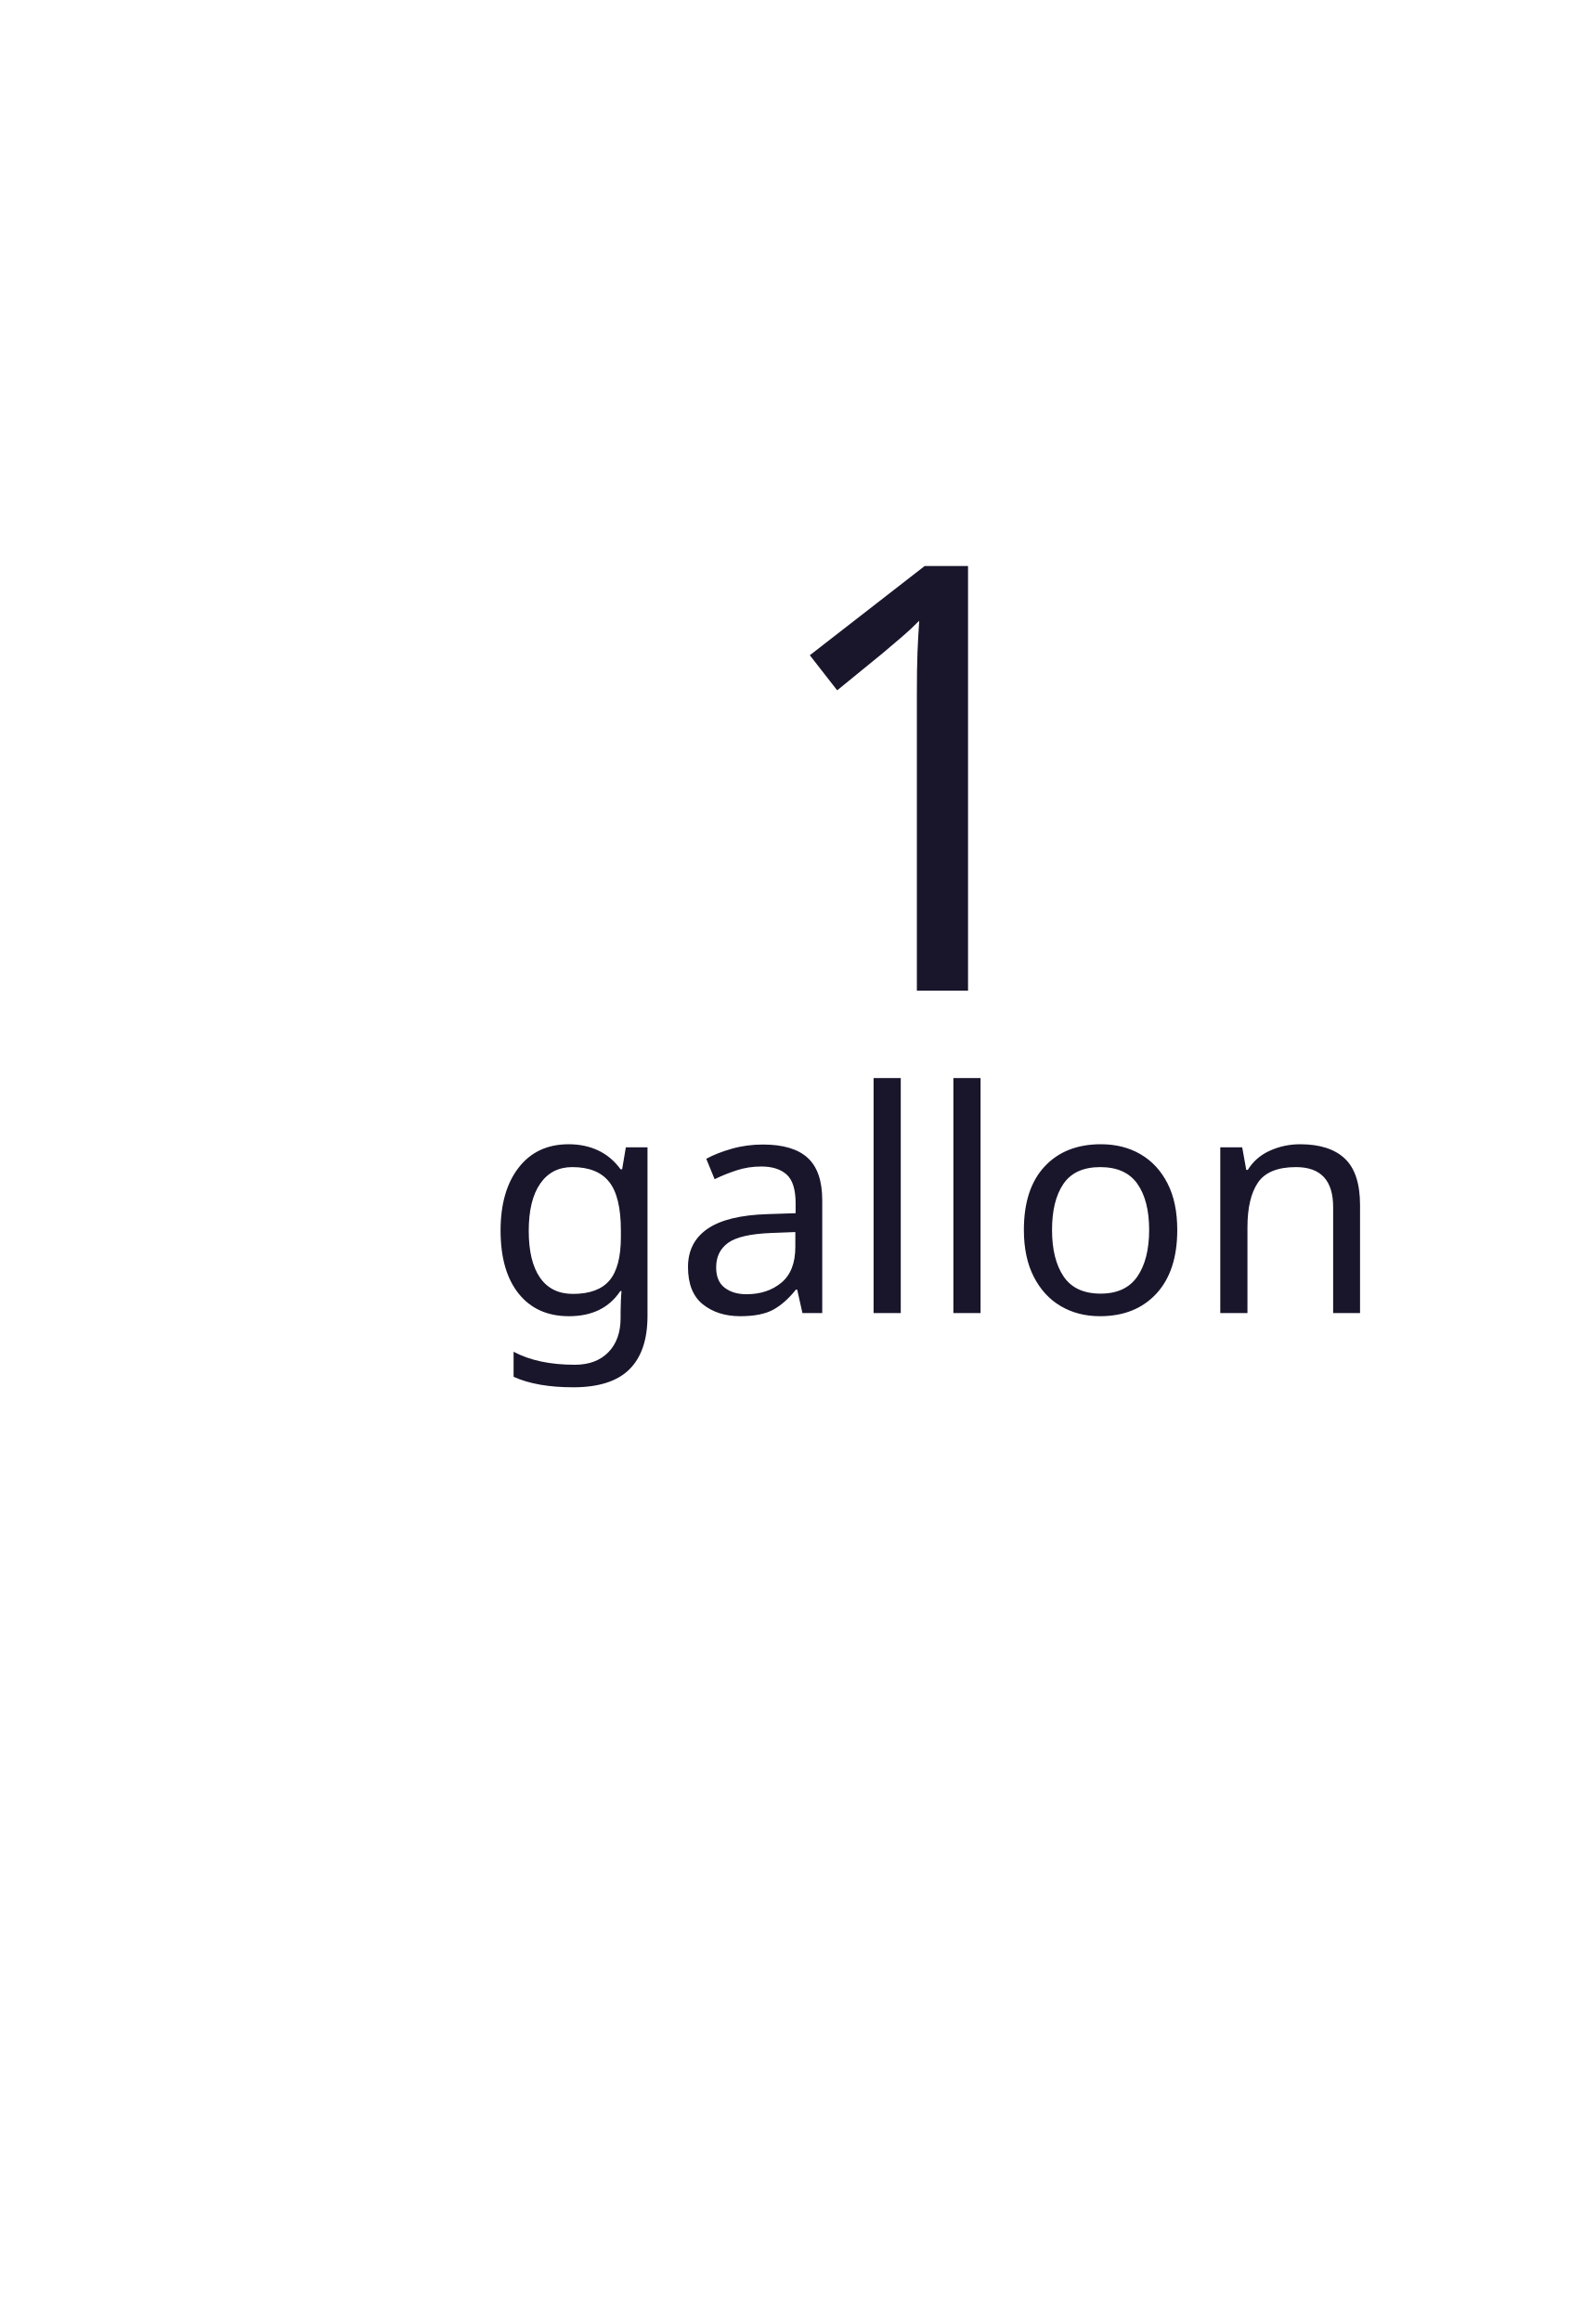
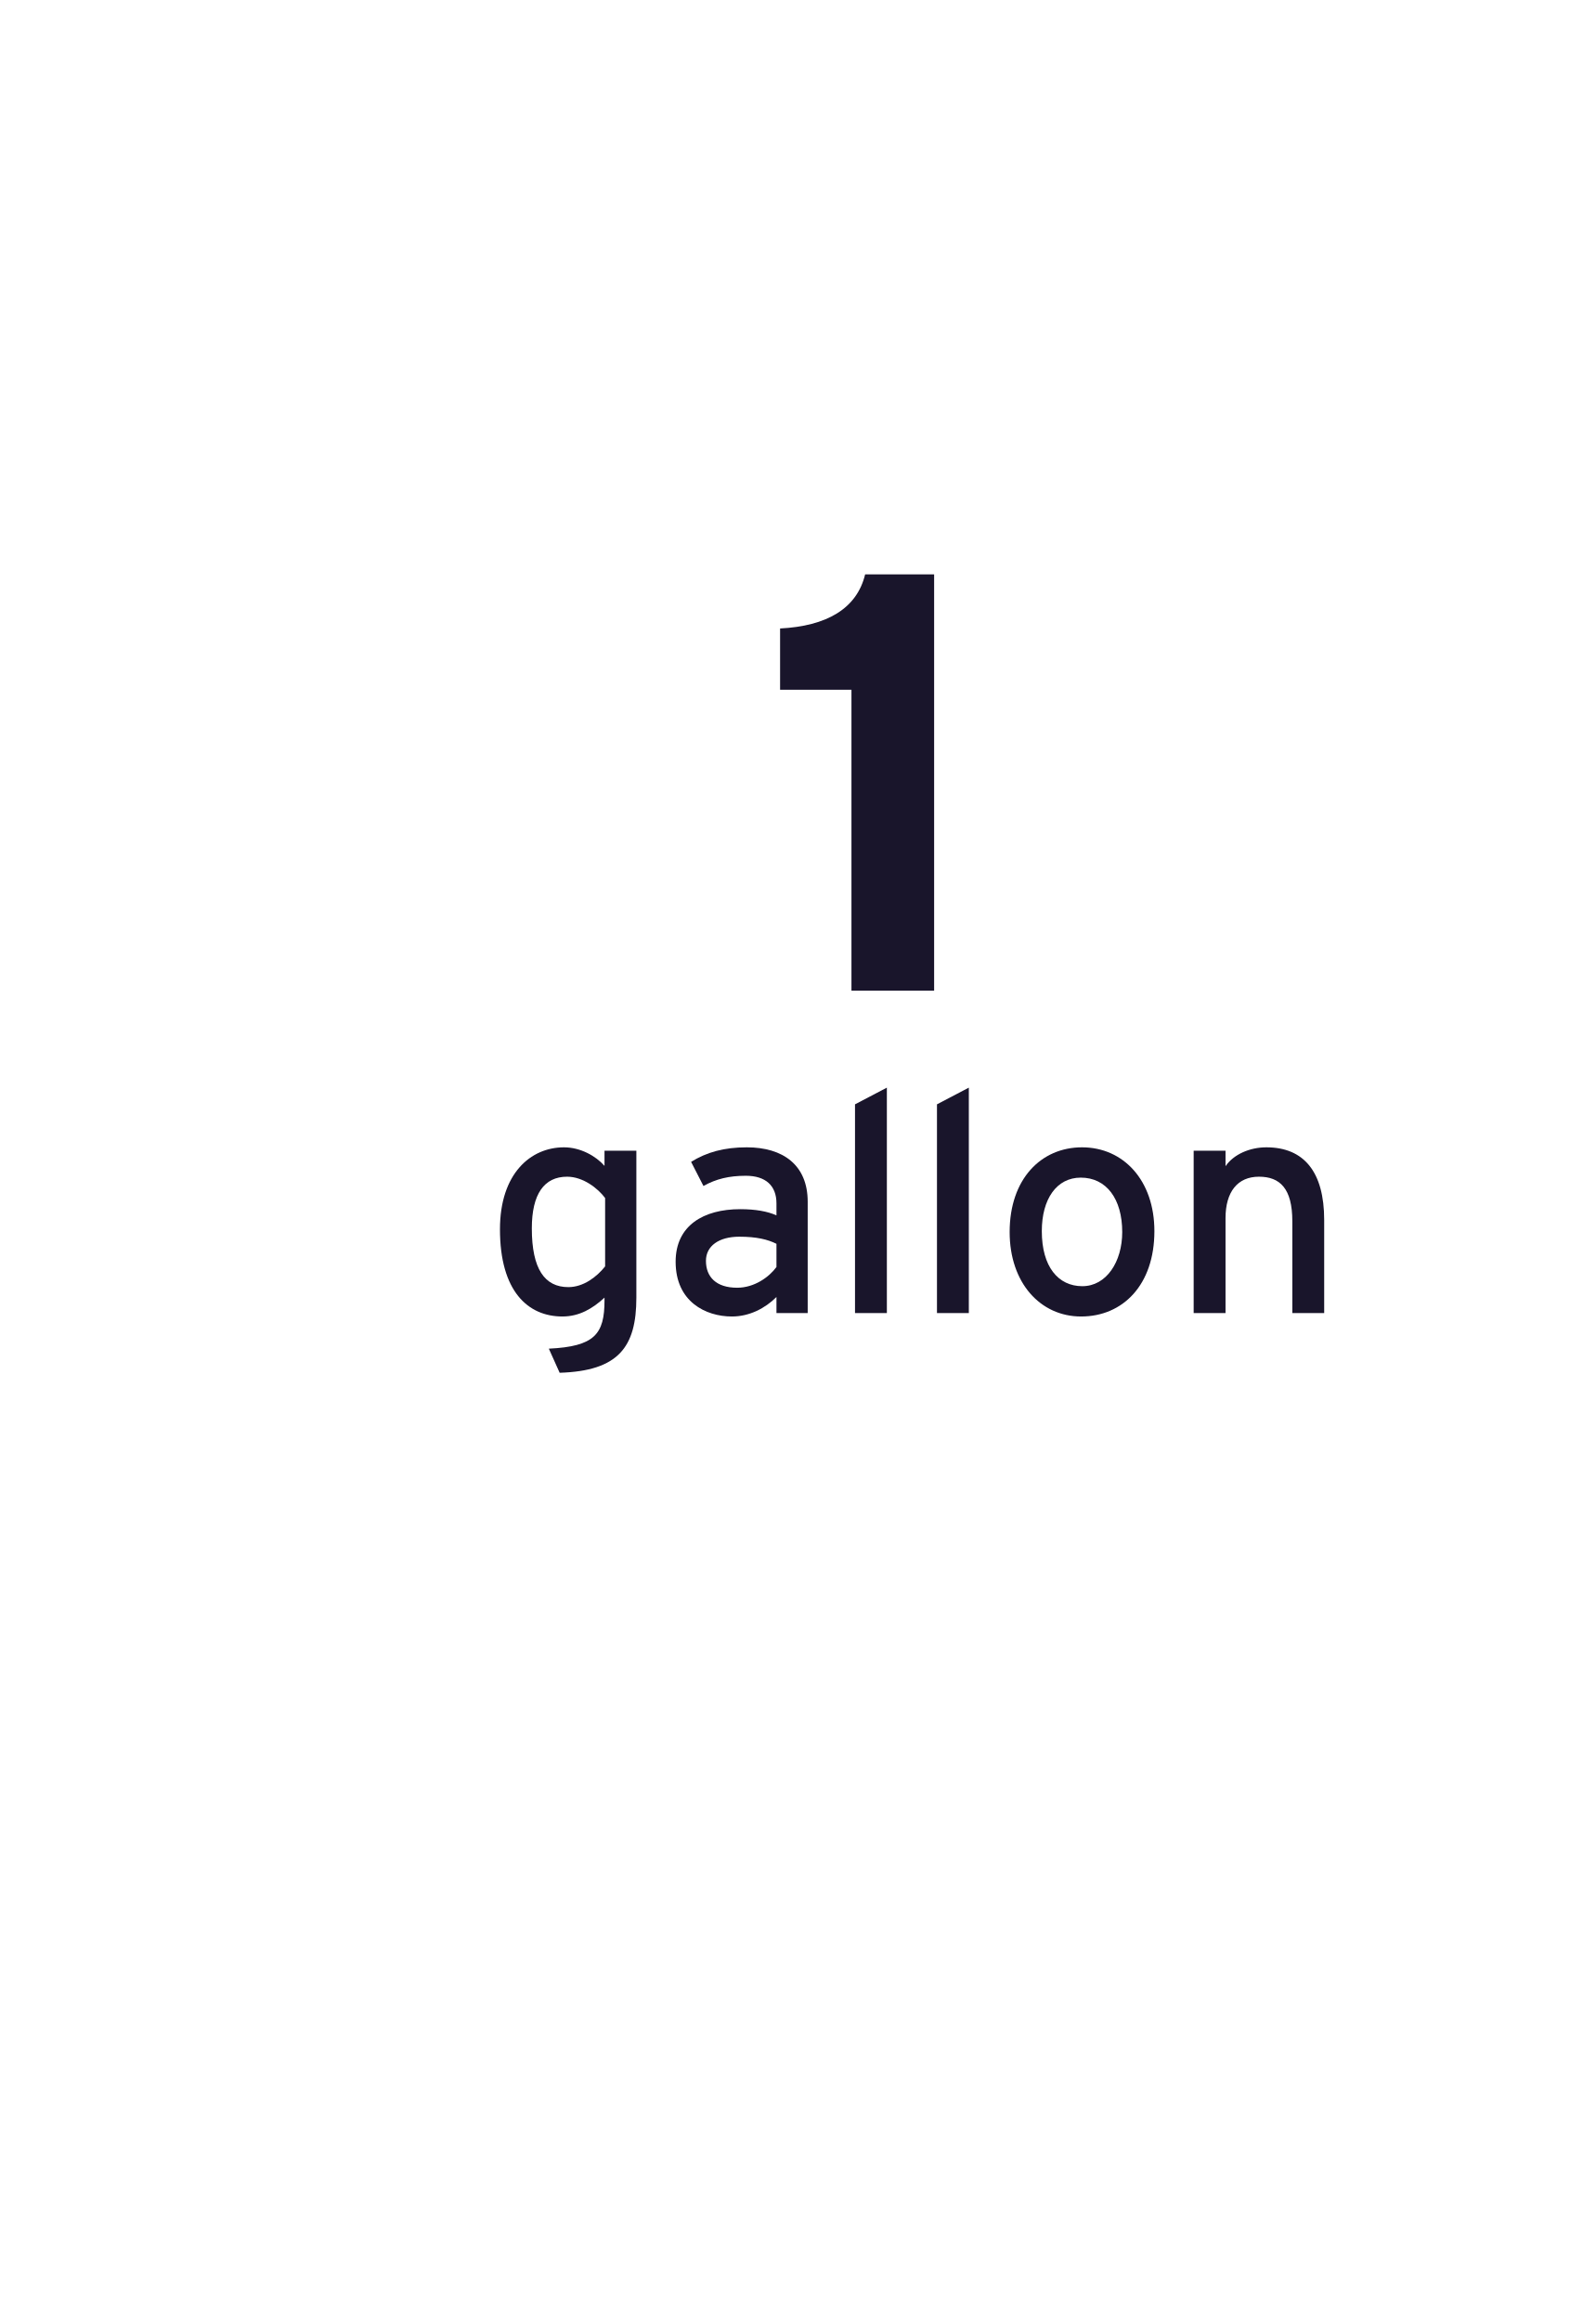
<svg xmlns="http://www.w3.org/2000/svg" version="1.1" id="Layer_1" x="0px" y="0px" width="536.378px" height="780.521px" viewBox="0 0 536.378 780.521" enable-background="new 0 0 536.378 780.521" xml:space="preserve">
-   <text transform="matrix(1 0 0 1 254.5195 333.1475)" fill="#19152B" font-family="'Interstate-Bold'" font-size="200">1</text>
+   <g enable-background="new    ">
+     <path fill="#19152B" d="M286.319,333.147V231.949h-24v-20.6c15.6-0.8,25.799-6.601,28.6-18.2h23.199v139.998H286.319z" />
+   </g>
  <rect x="90.689" y="365.761" fill="none" width="434" height="216" />
-   <text transform="matrix(1 0 0 1 162.6108 441.5752)" fill="#19152B" font-family="'Interstate-Regular'" font-size="104">gallon</text>
+   <g enable-background="new    ">
+     <path fill="#19152B" d="M188.196,461.647l-3.64-8.111c15.393-0.729,18.721-4.889,18.721-16.225v-0.937   c-3.952,3.64-8.424,6.345-14.145,6.345c-11.648,0-21.009-8.529-21.009-29.33c0-18.721,10.296-27.561,21.529-27.561   c5.512,0,10.712,2.912,13.625,6.24v-5.096h10.712v49.401C213.989,453.016,207.957,461.024,188.196,461.647z M203.484,402.886   c-2.392-3.225-7.384-7.176-12.792-7.176c-7.696,0-11.856,5.824-11.856,17.368c0,13.729,4.368,19.761,12.272,19.761   c5.096,0,9.568-3.432,12.376-6.969V402.886z" />
+     <path fill="#19152B" d="M261.1,441.575v-5.408c-3.744,3.744-9.048,6.553-14.977,6.553c-8.84,0-18.929-4.992-18.929-18.409   c0-12.169,9.36-17.681,21.737-17.681c5.096,0,9.152,0.729,12.168,2.08v-4.057c0-5.928-3.64-9.256-10.296-9.256   c-5.616,0-9.984,1.04-14.249,3.432l-4.16-8.111c5.2-3.225,11.024-4.889,18.721-4.889c12.168,0,20.489,5.928,20.489,18.305v37.441   H261.1z M261.1,418.278c-2.912-1.456-6.656-2.393-12.48-2.393c-6.864,0-11.232,3.121-11.232,8.113   c0,5.408,3.432,9.048,10.504,9.048c5.72,0,10.712-3.536,13.208-6.968V418.278z" />
+     <path fill="#19152B" d="M287.513,441.575v-70.203l10.713-5.615v75.818H287.513z" />
+     <path fill="#19152B" d="M315.074,441.575v-70.203l10.712-5.615v75.818H315.074z" />
+     <path fill="#19152B" d="M363.538,442.72c-13.729,0-24.024-11.337-24.024-28.394c0-17.889,10.607-28.497,24.336-28.497   c13.938,0,24.338,11.129,24.338,28.186C388.187,432.11,377.578,442.72,363.538,442.72z M363.433,396.021   c-8.111,0-13.104,7.177-13.104,17.993c0,11.96,5.512,18.512,13.624,18.512s13.417-8.216,13.417-18.2   C377.371,403.198,372.066,396.021,363.433,396.021z" />
+     <path fill="#19152B" d="M434.57,441.575v-30.889c0-11.025-4.16-14.977-11.232-14.977c-7.177,0-11.232,5.096-11.232,13.936v31.93   h-10.713v-54.602h10.713v5.199c2.703-3.951,8.111-6.344,13.729-6.344c12.688,0,19.448,8.32,19.448,24.441v31.305H434.57z" />
+   </g>
</svg>
